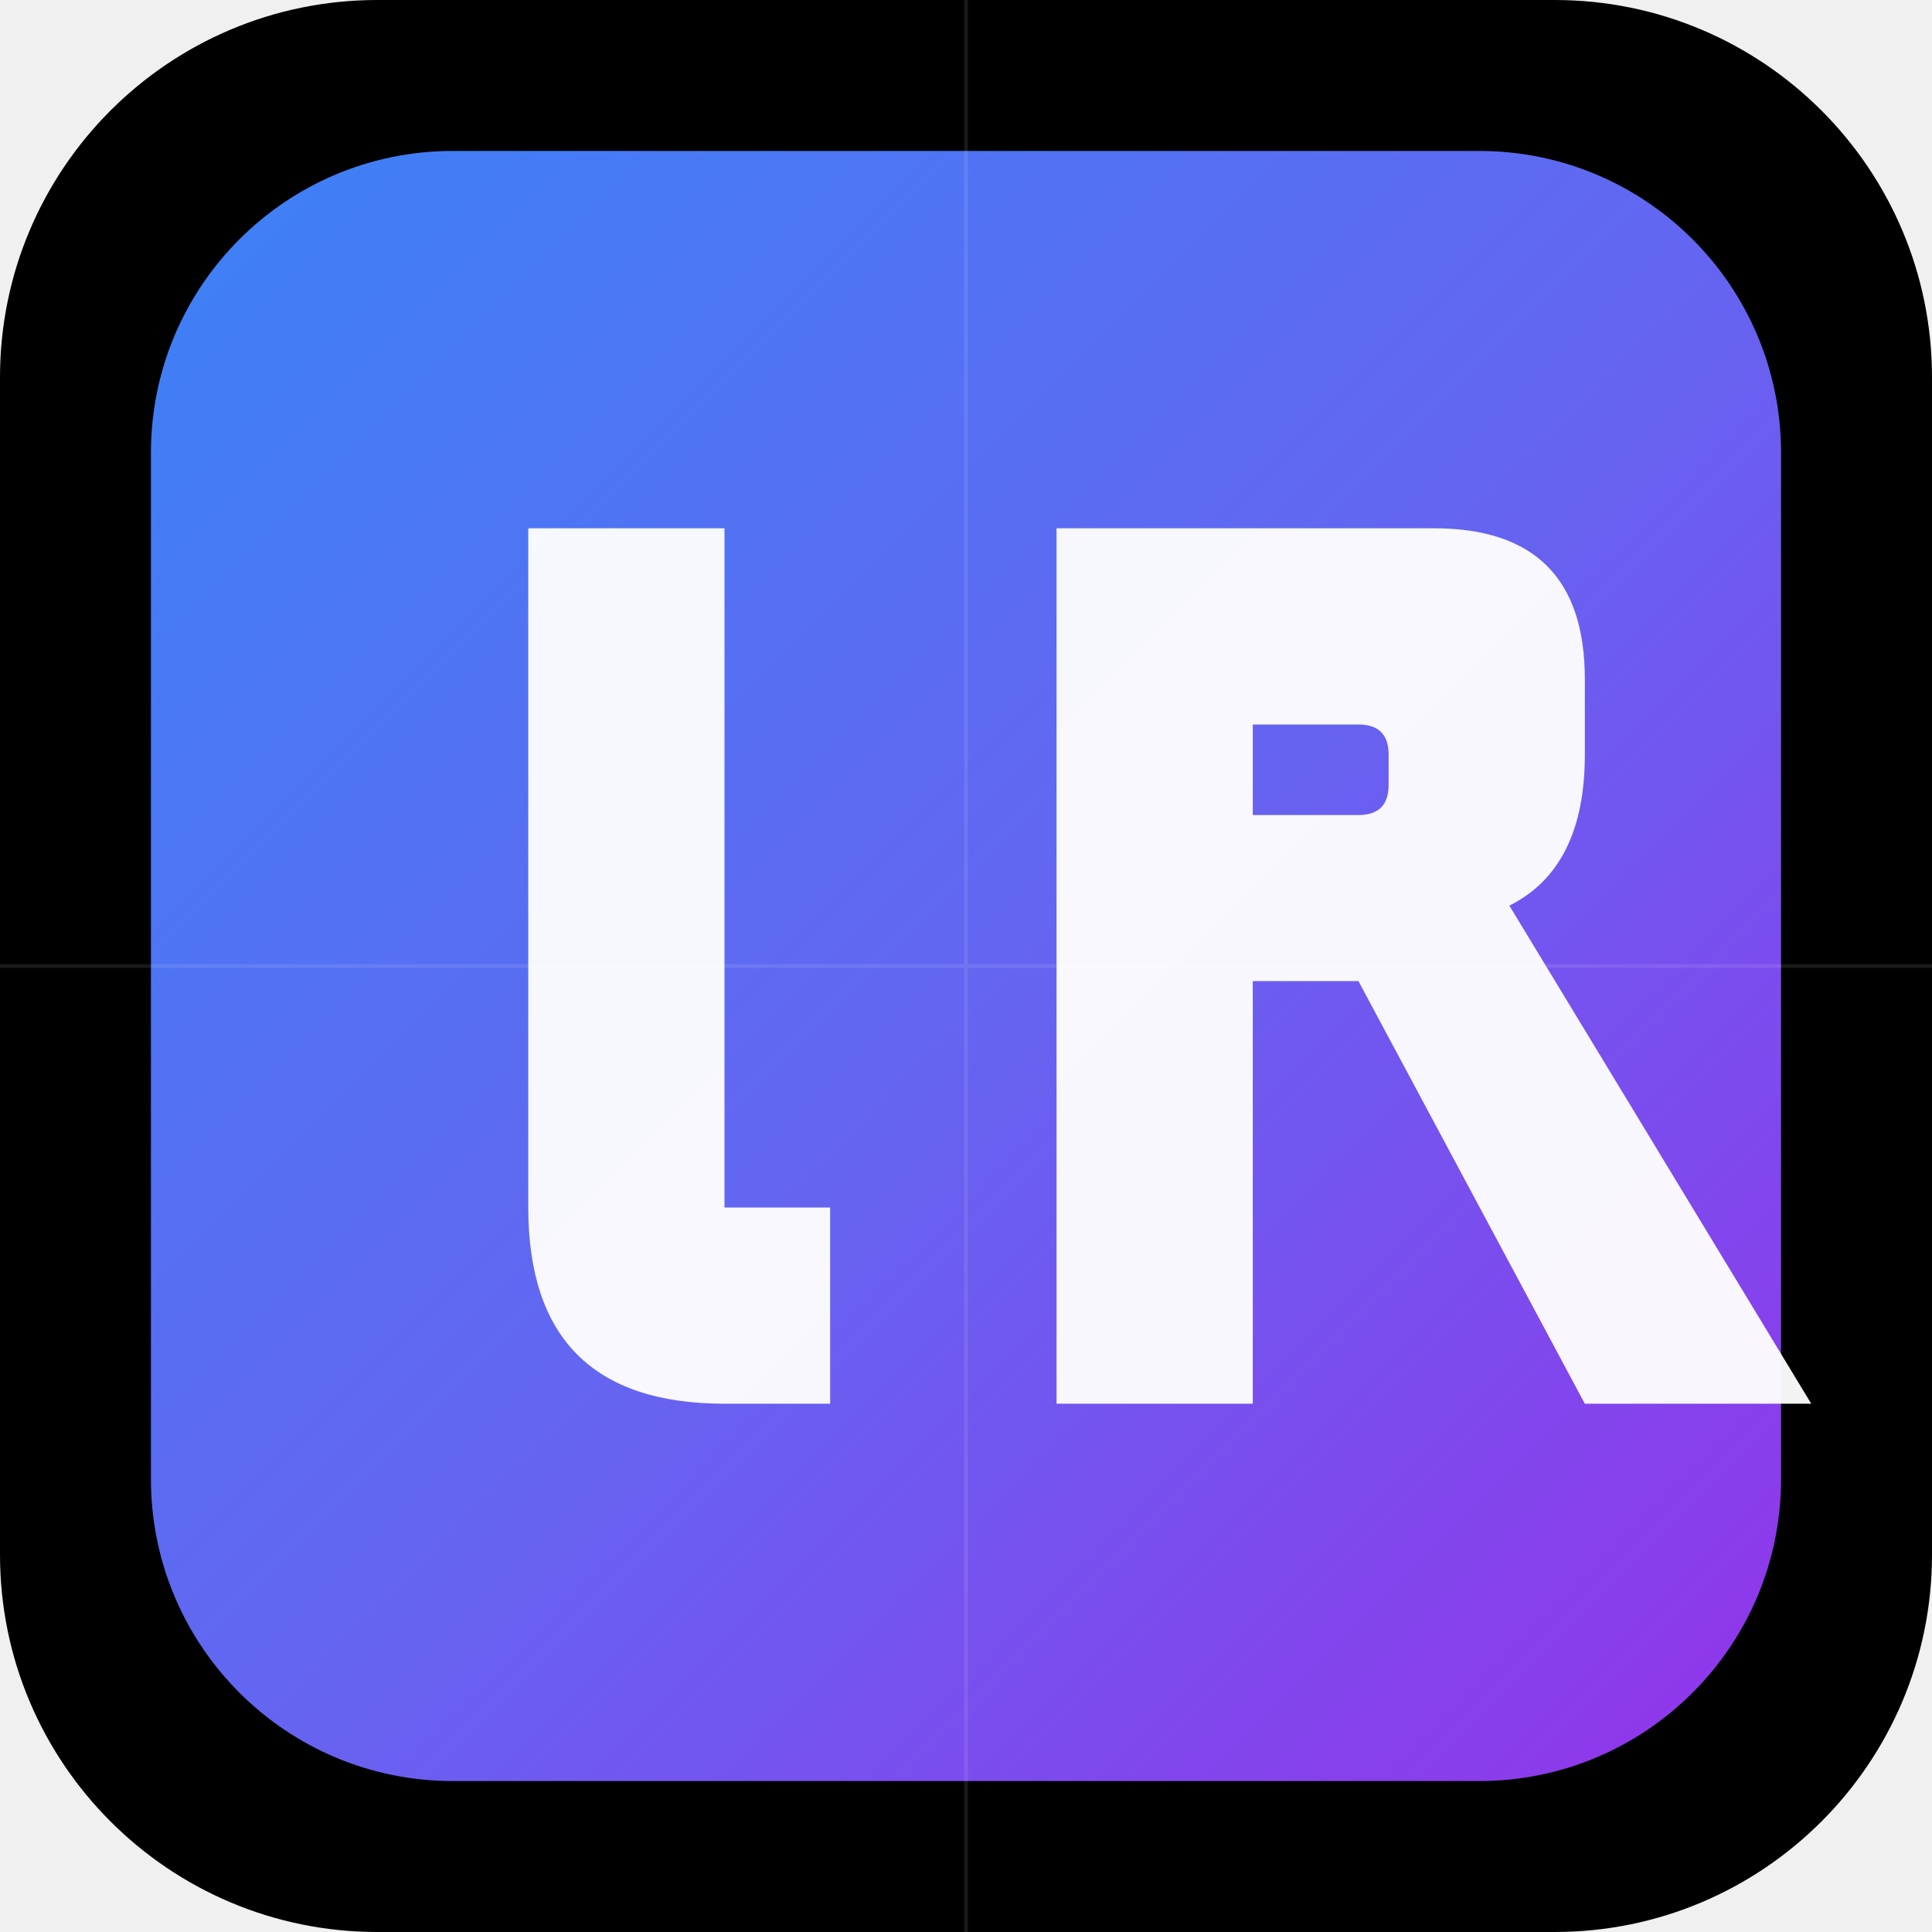
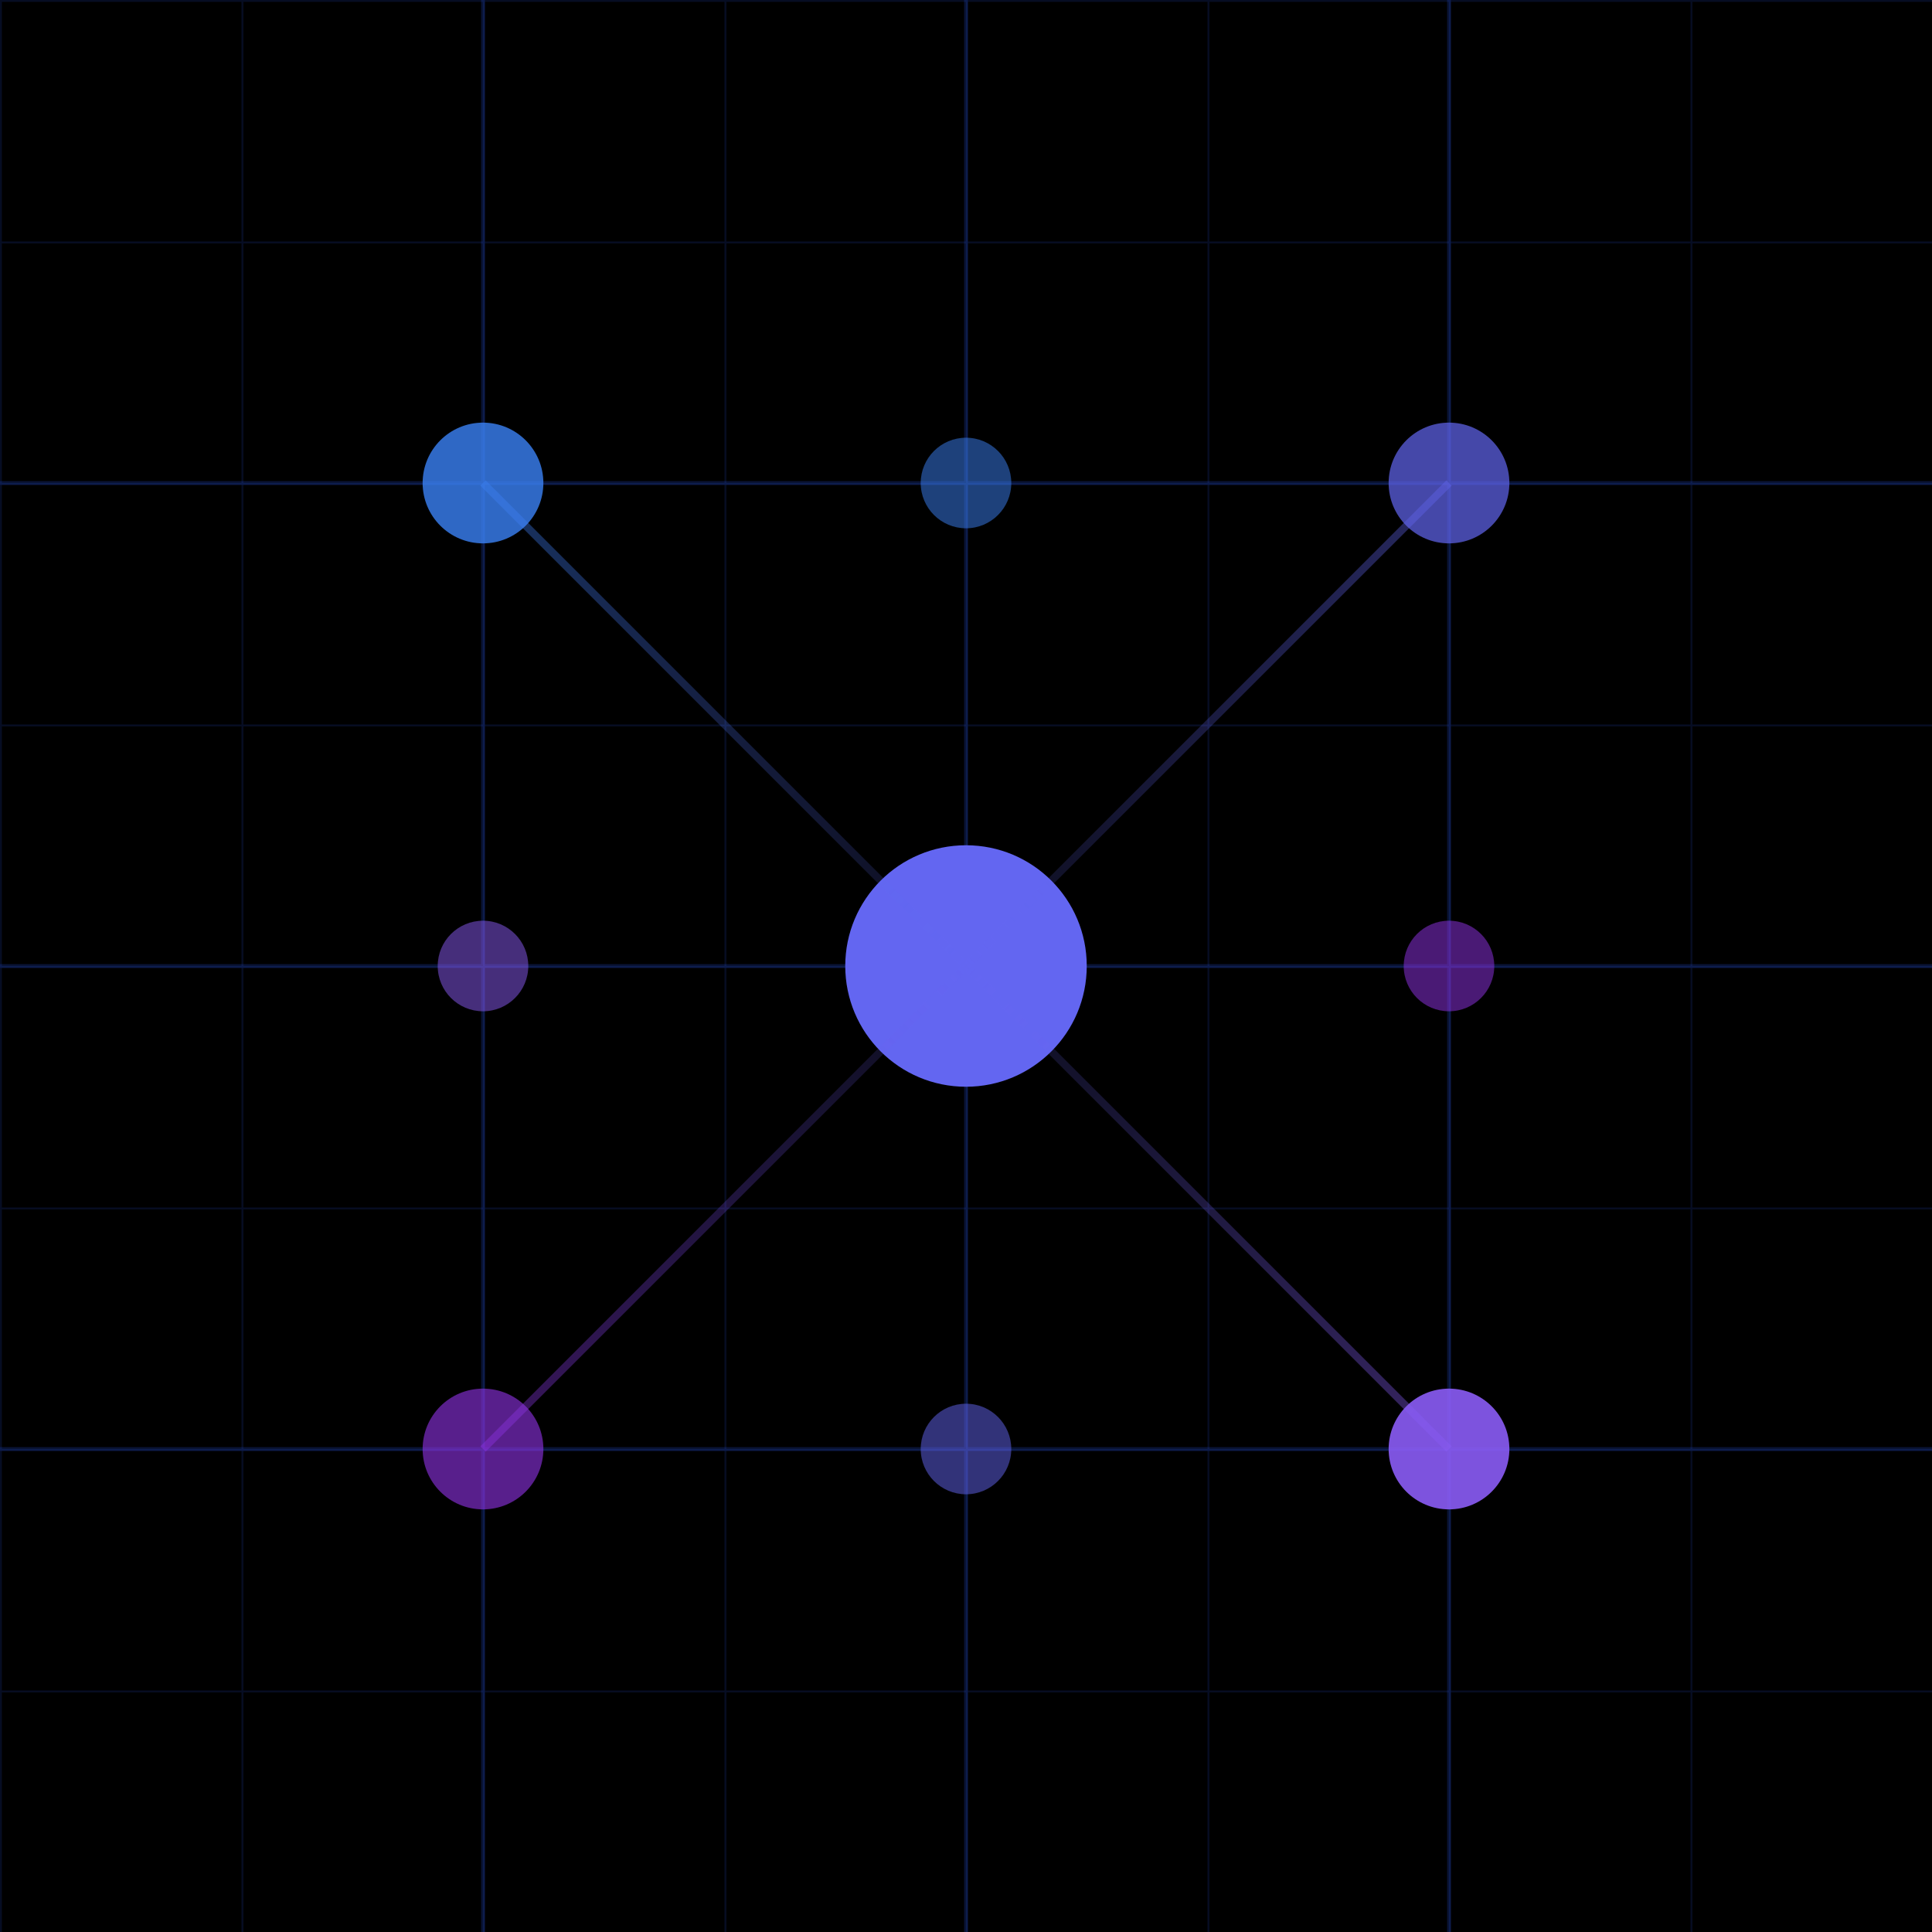
<svg xmlns="http://www.w3.org/2000/svg" viewBox="0 0 512 512">
+   <rect width="512" height="512" fill="#000000" />
  <defs>
-     <linearGradient id="grad" x1="0%" y1="0%" x2="100%" y2="100%">
+     <pattern id="grid" width="64" height="64" patternUnits="userSpaceOnUse">
+       <path d="M 64 0 L 0 0 0 64" fill="none" stroke="#1e40af" stroke-width="1" opacity="0.2" />
+     </pattern>
+   </defs>
+   <rect width="512" height="512" fill="url(#grid)" />
+   <g stroke="#1e40af" stroke-width="1" opacity="0.3">
+     <line x1="128" y1="0" x2="128" y2="512" />
+     <line x1="256" y1="0" x2="256" y2="512" />
+     <line x1="384" y1="0" x2="384" y2="512" />
+     <line x1="0" y1="128" x2="512" y2="128" />
+     <line x1="0" y1="256" x2="512" y2="256" />
+     <line x1="0" y1="384" x2="512" y2="384" />
+   </g>
+   <g>
+     <circle cx="128" cy="128" r="16" fill="#3b82f6" opacity="0.8">
+       <animate attributeName="r" values="16;20;16" dur="3s" repeatCount="indefinite" />
+       <animate attributeName="opacity" values="0.8;1;0.8" dur="3s" repeatCount="indefinite" />
+     </circle>
+     <circle cx="384" cy="128" r="16" fill="#6366f1" opacity="0.7">
+       <animate attributeName="r" values="16;18;16" dur="2.5s" repeatCount="indefinite" />
+       <animate attributeName="opacity" values="0.7;0.9;0.7" dur="2.5s" repeatCount="indefinite" />
+     </circle>
+     <circle cx="128" cy="384" r="16" fill="#9333ea" opacity="0.6">
+       <animate attributeName="r" values="16;22;16" dur="4s" repeatCount="indefinite" />
+       <animate attributeName="opacity" values="0.6;1;0.6" dur="4s" repeatCount="indefinite" />
+     </circle>
+     <circle cx="384" cy="384" r="16" fill="#8b5cf6" opacity="0.9">
+       <animate attributeName="r" values="16;19;16" dur="3.5s" repeatCount="indefinite" />
+       <animate attributeName="opacity" values="0.9;0.5;0.9" dur="3.5s" repeatCount="indefinite" />
+     </circle>
+     <circle cx="256" cy="256" r="32" fill="#6366f1" opacity="1">
+       <animate attributeName="r" values="32;40;32" dur="2s" repeatCount="indefinite" />
+       <animate attributeName="opacity" values="1;0.6;1" dur="2s" repeatCount="indefinite" />
+     </circle>
+     <circle cx="256" cy="128" r="12" fill="#3b82f6" opacity="0.5">
+       <animate attributeName="opacity" values="0.5;0.8;0.5" dur="2.8s" repeatCount="indefinite" />
+     </circle>
+     <circle cx="128" cy="256" r="12" fill="#8b5cf6" opacity="0.5">
+       <animate attributeName="opacity" values="0.5;0.9;0.5" dur="3.2s" repeatCount="indefinite" />
+     </circle>
+     <circle cx="384" cy="256" r="12" fill="#9333ea" opacity="0.5">
+       <animate attributeName="opacity" values="0.5;0.7;0.5" dur="2.6s" repeatCount="indefinite" />
+     </circle>
+     <circle cx="256" cy="384" r="12" fill="#6366f1" opacity="0.5">
+       <animate attributeName="opacity" values="0.5;1;0.5" dur="3.8s" repeatCount="indefinite" />
+     </circle>
+   </g>
+   <g stroke-width="2" opacity="0.4">
+     <line x1="128" y1="128" x2="256" y2="256" stroke="url(#grad1)" />
+     <line x1="384" y1="128" x2="256" y2="256" stroke="url(#grad2)" />
+     <line x1="128" y1="384" x2="256" y2="256" stroke="url(#grad3)" />
+     <line x1="384" y1="384" x2="256" y2="256" stroke="url(#grad4)" />
+   </g>
+   <defs>
+     <linearGradient id="grad1" x1="0%" y1="0%" x2="100%" y2="100%">
      <stop offset="0%" style="stop-color:#3b82f6;stop-opacity:1" />
-       <stop offset="50%" style="stop-color:#6366f1;stop-opacity:1" />
-       <stop offset="100%" style="stop-color:#9333ea;stop-opacity:1" />
+       <stop offset="100%" style="stop-color:#6366f1;stop-opacity:0.3" />
+     </linearGradient>
+     <linearGradient id="grad2" x1="100%" y1="0%" x2="0%" y2="100%">
+       <stop offset="0%" style="stop-color:#6366f1;stop-opacity:1" />
+       <stop offset="100%" style="stop-color:#6366f1;stop-opacity:0.3" />
+     </linearGradient>
+     <linearGradient id="grad3" x1="0%" y1="100%" x2="100%" y2="0%">
+       <stop offset="0%" style="stop-color:#9333ea;stop-opacity:1" />
+       <stop offset="100%" style="stop-color:#6366f1;stop-opacity:0.3" />
+     </linearGradient>
+     <linearGradient id="grad4" x1="100%" y1="100%" x2="0%" y2="0%">
+       <stop offset="0%" style="stop-color:#8b5cf6;stop-opacity:1" />
+       <stop offset="100%" style="stop-color:#6366f1;stop-opacity:0.3" />
    </linearGradient>
  </defs>
-   <rect x="0" y="0" width="512" height="512" rx="100" fill="#000000" />
-   <rect x="40" y="40" width="432" height="432" rx="80" fill="url(#grad)" />
-   <g fill="white">
-     <path d="M 140 140 L 140 320 Q 140 372 192 372 L 220 372 L 220 320 L 192 320 Q 192 320 192 320 L 192 140 Z" fill="white" opacity="0.95" />
-     <path d="M 280 140 L 280 372 L 332 372 L 332 260 L 360 260 L 420 372 L 480 372 L 400 240 Q 420 230 420 200 L 420 180 Q 420 140 380 140 L 280 140 Z M 332 192 L 360 192 Q 368 192 368 200 L 368 208 Q 368 216 360 216 L 332 216 Z" fill="white" opacity="0.95" />
-   </g>
-   <g opacity="0.1">
-     <line x1="256" y1="0" x2="256" y2="512" stroke="white" stroke-width="1" />
-     <line x1="0" y1="256" x2="512" y2="256" stroke="white" stroke-width="1" />
-   </g>
</svg>
